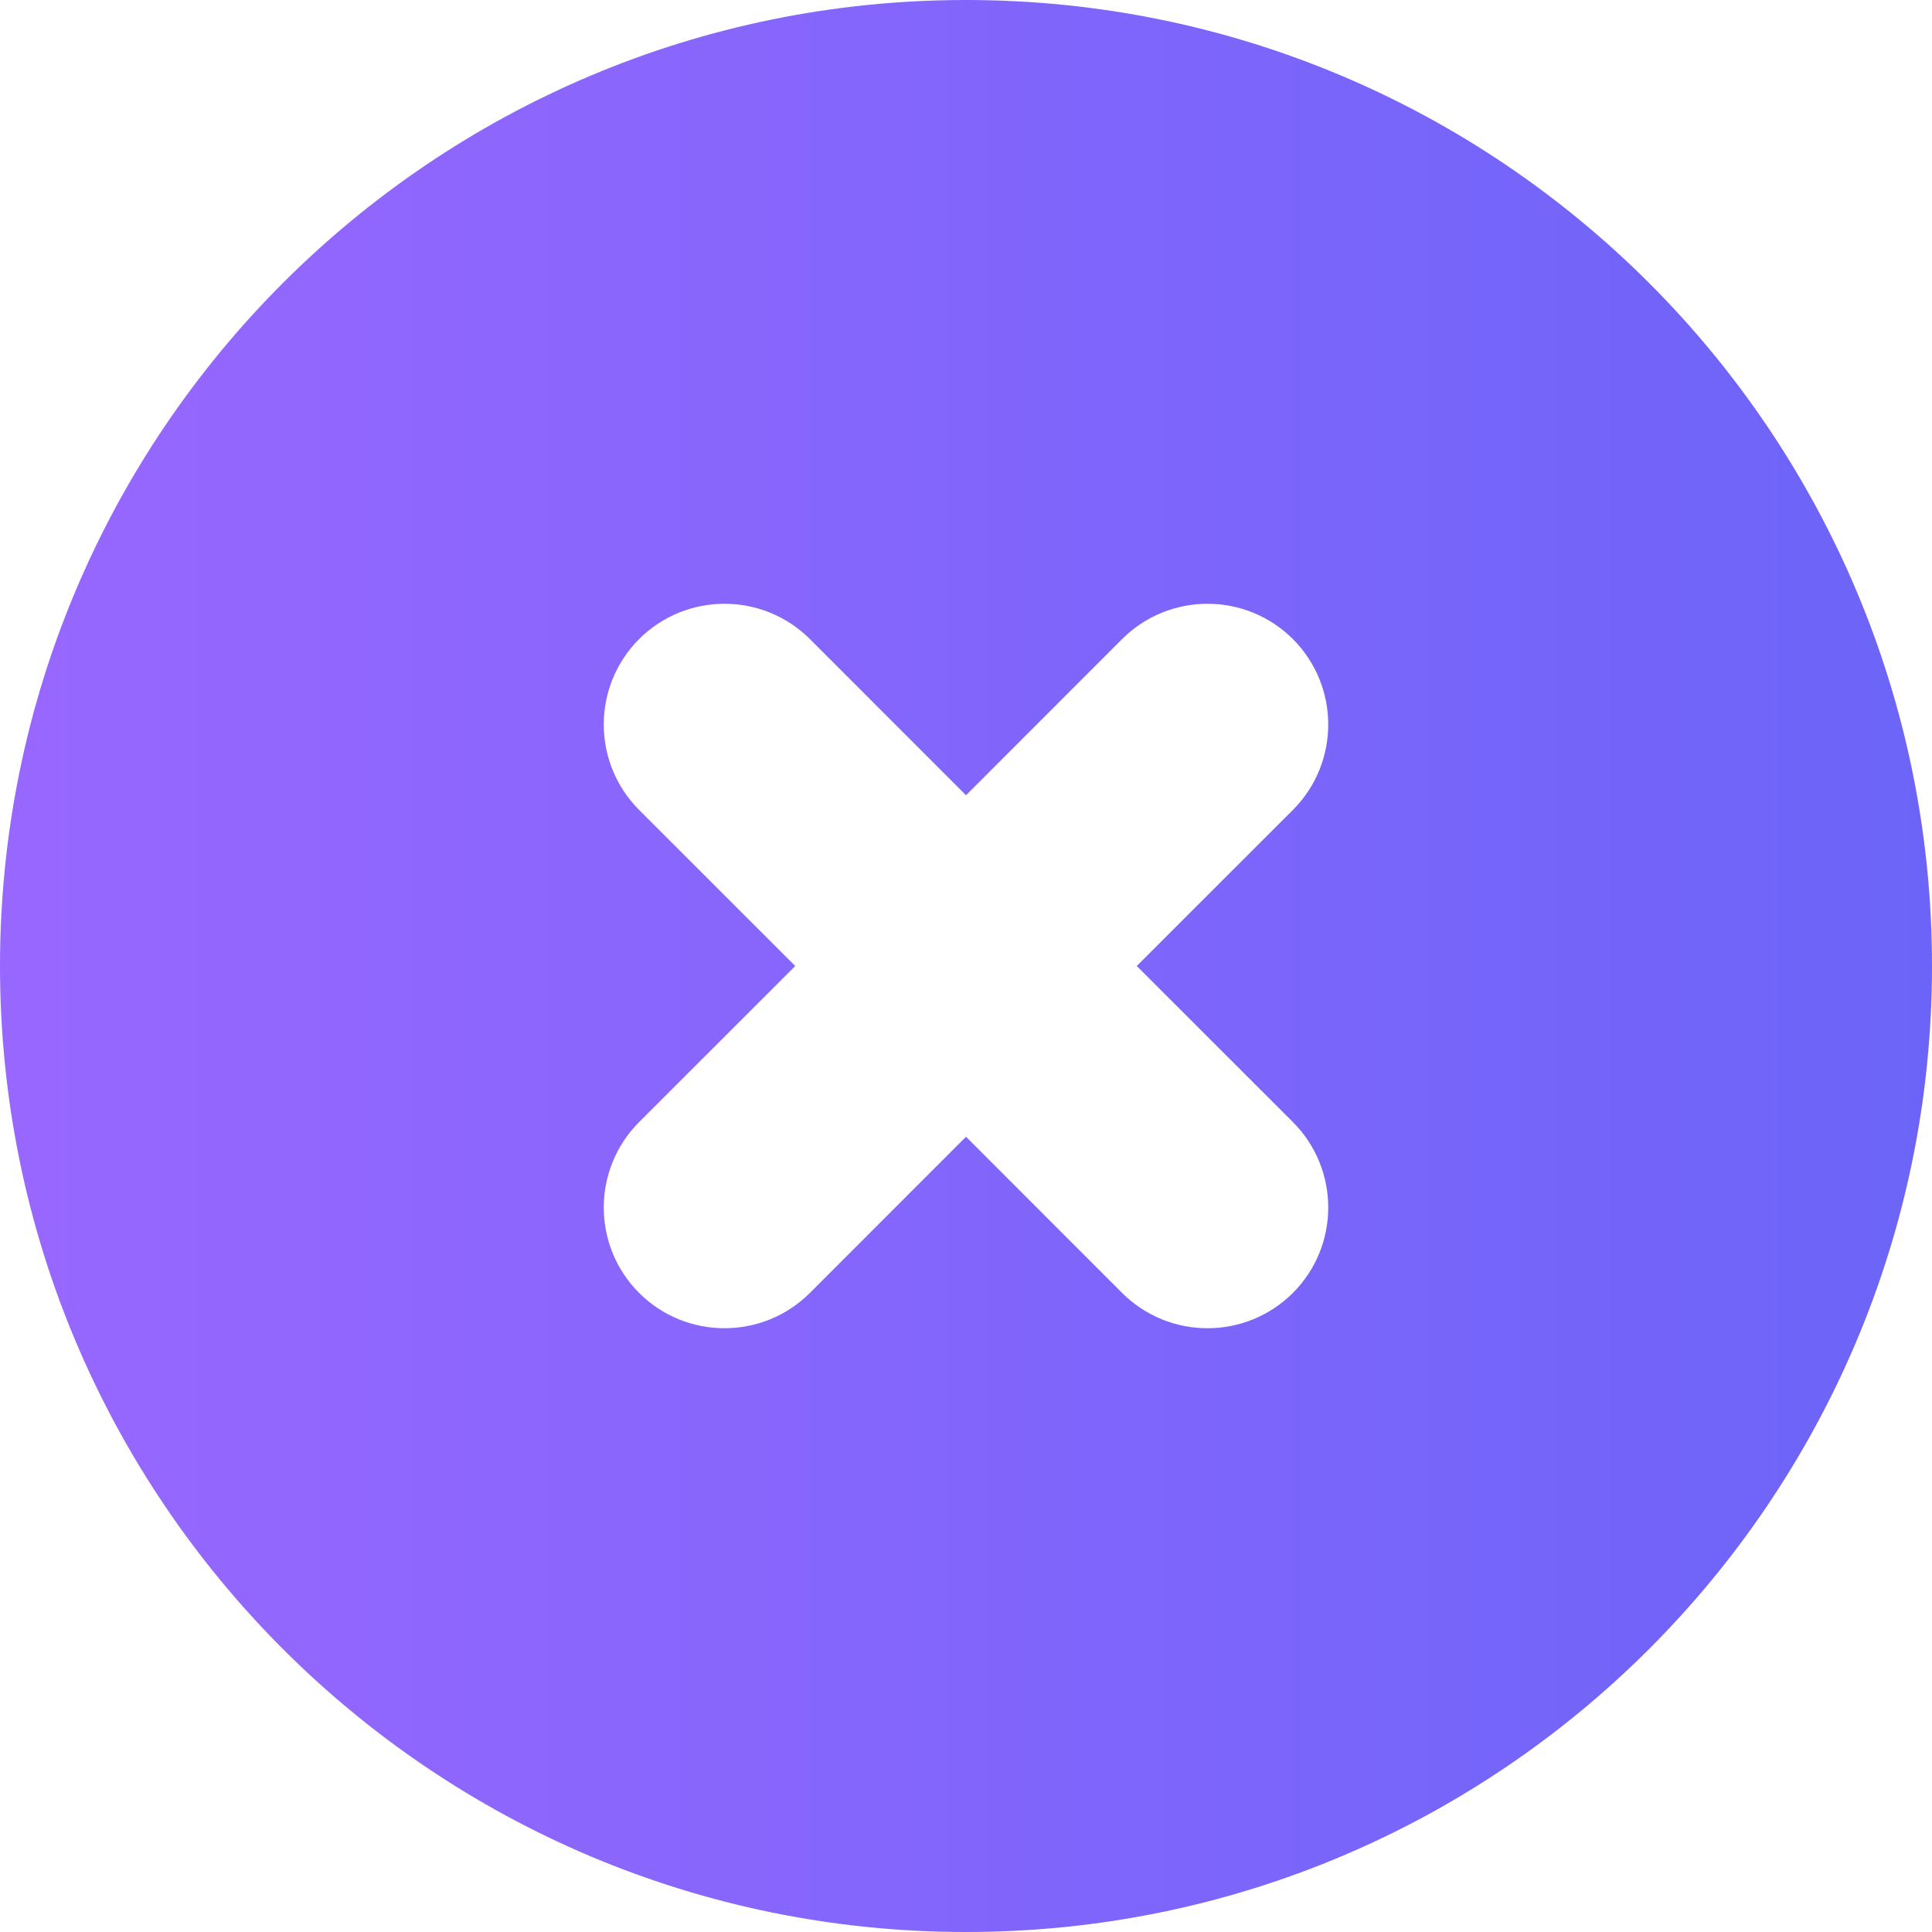
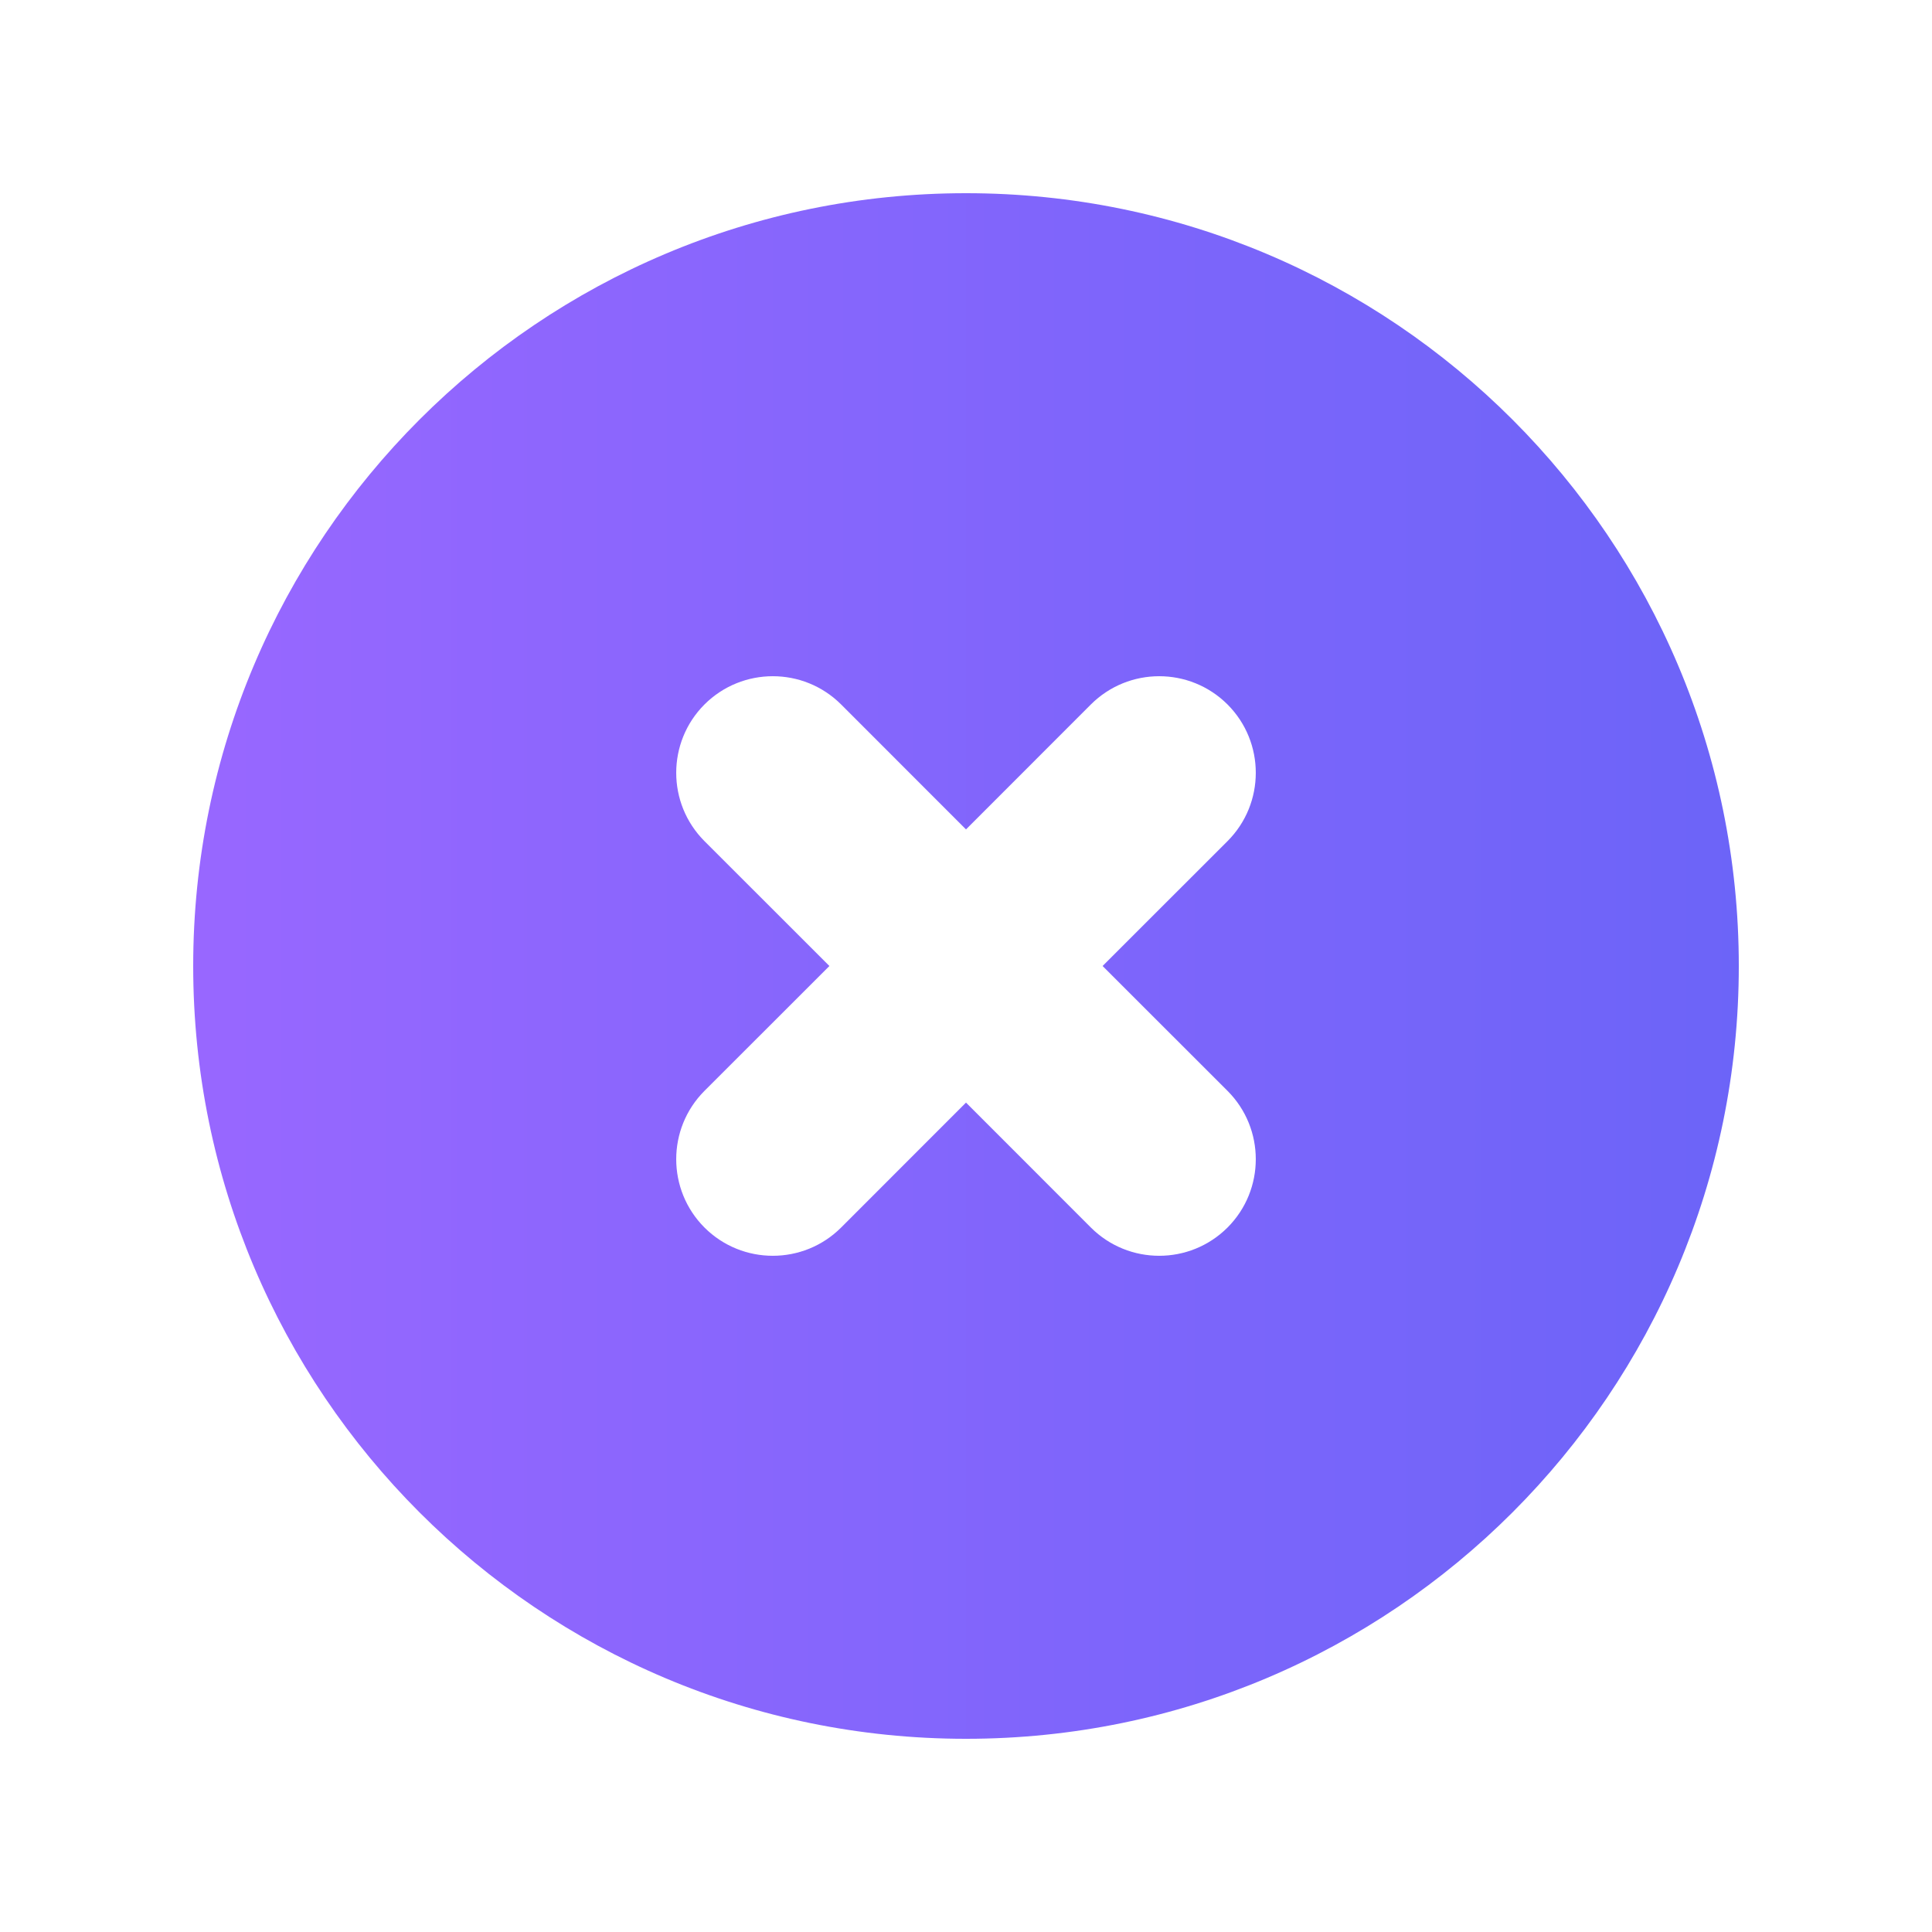
- <svg xmlns="http://www.w3.org/2000/svg" width="24" height="24" viewBox="0 0 24 24" fill="none">
-   <path fill-rule="evenodd" clip-rule="evenodd" d="M12 24C18.627 24 24 18.627 24 12C24 5.373 18.627 0 12 0C5.373 0 0 5.373 0 12C0 18.627 5.373 24 12 24ZM10.061 7.939C9.475 7.354 8.525 7.354 7.939 7.939C7.354 8.525 7.354 9.475 7.939 10.061L9.879 12L7.939 13.939C7.354 14.525 7.354 15.475 7.939 16.061C8.525 16.646 9.475 16.646 10.061 16.061L12 14.121L13.939 16.061C14.525 16.646 15.475 16.646 16.061 16.061C16.646 15.475 16.646 14.525 16.061 13.939L14.121 12L16.061 10.061C16.646 9.475 16.646 8.525 16.061 7.939C15.475 7.354 14.525 7.354 13.939 7.939L12 9.879L10.061 7.939Z" fill="url(#paint0_linear_645_86)" />
+ <svg xmlns="http://www.w3.org/2000/svg" width="30" height="30" viewBox="0 0 30 30" fill="none">
+   <path fill-rule="evenodd" clip-rule="evenodd" d="M15 27C21.627 27 27 21.627 27 15C27 8.373 21.627 3 15 3C8.373 3 3 8.373 3 15C3 21.627 8.373 27 15 27ZM13.061 10.939C12.475 10.354 11.525 10.354 10.939 10.939C10.354 11.525 10.354 12.475 10.939 13.061L12.879 15L10.939 16.939C10.354 17.525 10.354 18.475 10.939 19.061C11.525 19.646 12.475 19.646 13.061 19.061L15 17.121L16.939 19.061C17.525 19.646 18.475 19.646 19.061 19.061C19.646 18.475 19.646 17.525 19.061 16.939L17.121 15L19.061 13.061C19.646 12.475 19.646 11.525 19.061 10.939C18.475 10.354 17.525 10.354 16.939 10.939L15 12.879L13.061 10.939Z" fill="url(#paint0_linear_195_1247)" />
  <defs>
-     <linearGradient id="paint0_linear_645_86" x1="7.12462e-08" y1="12" x2="24" y2="12" gradientUnits="userSpaceOnUse">
+     <linearGradient id="paint0_linear_195_1247" x1="3" y1="15" x2="27" y2="15" gradientUnits="userSpaceOnUse">
      <stop stop-color="#9867FF" />
      <stop offset="1" stop-color="#6C64F8" />
    </linearGradient>
  </defs>
</svg>
